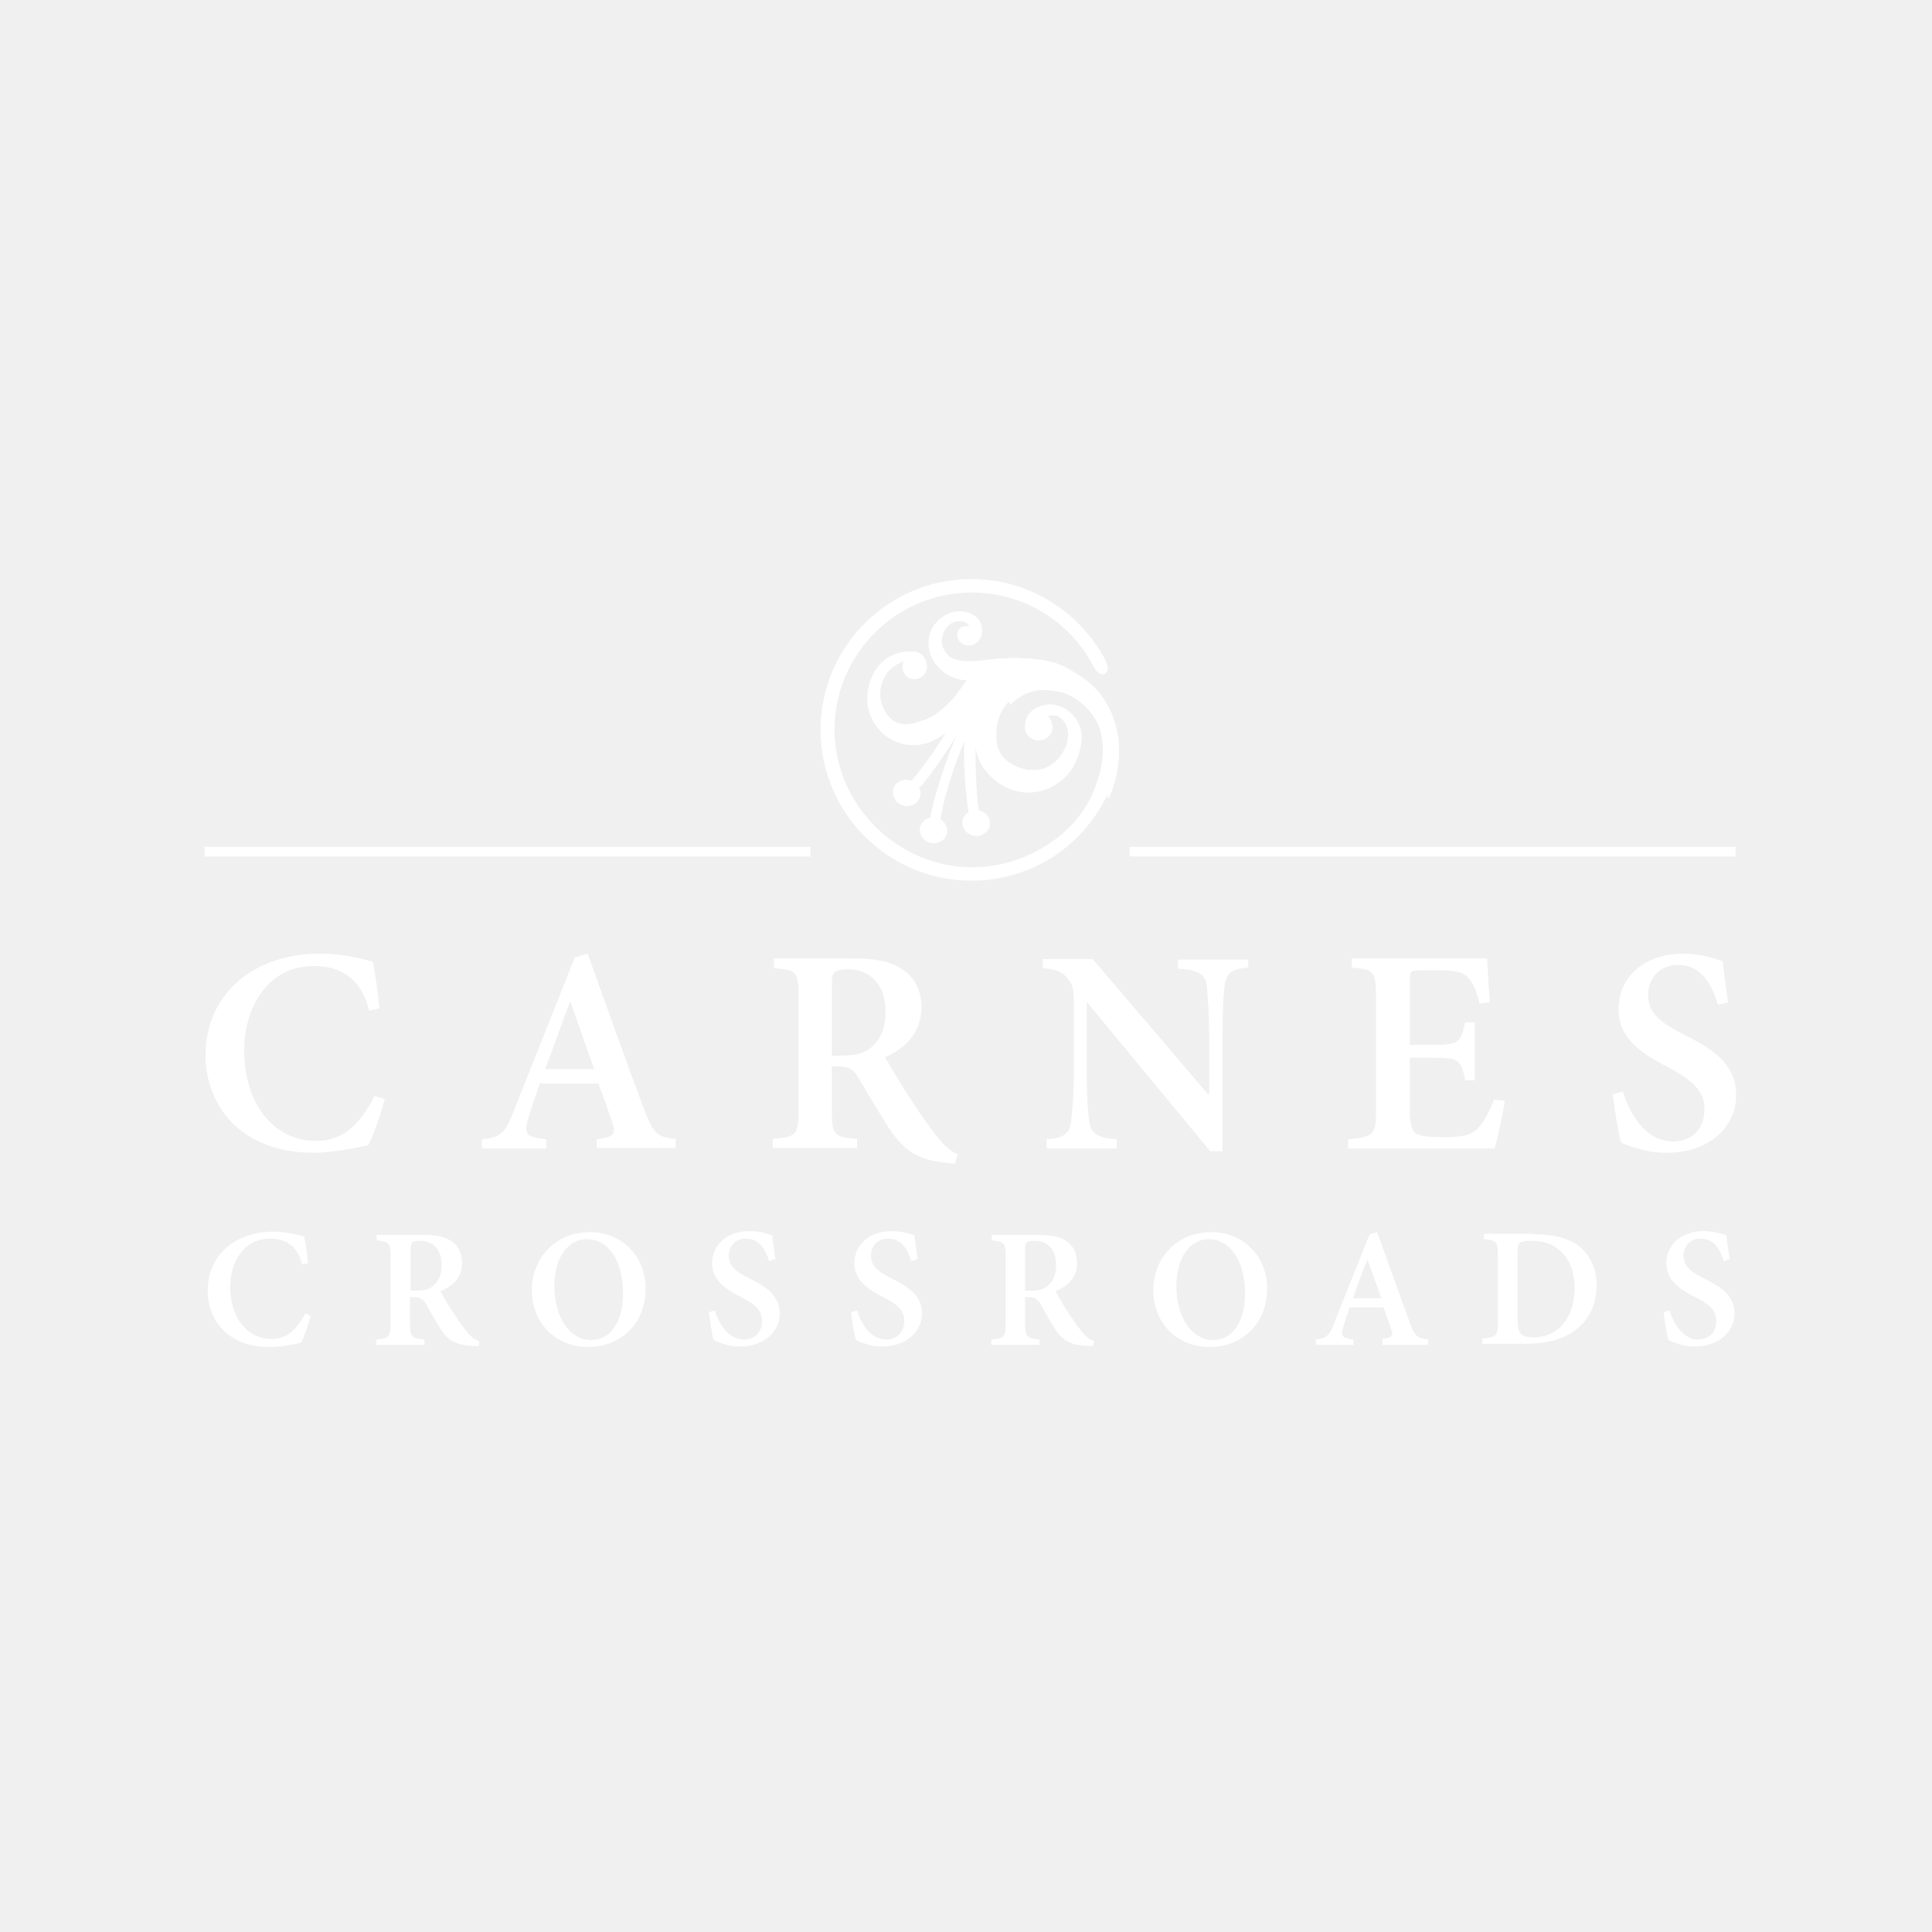
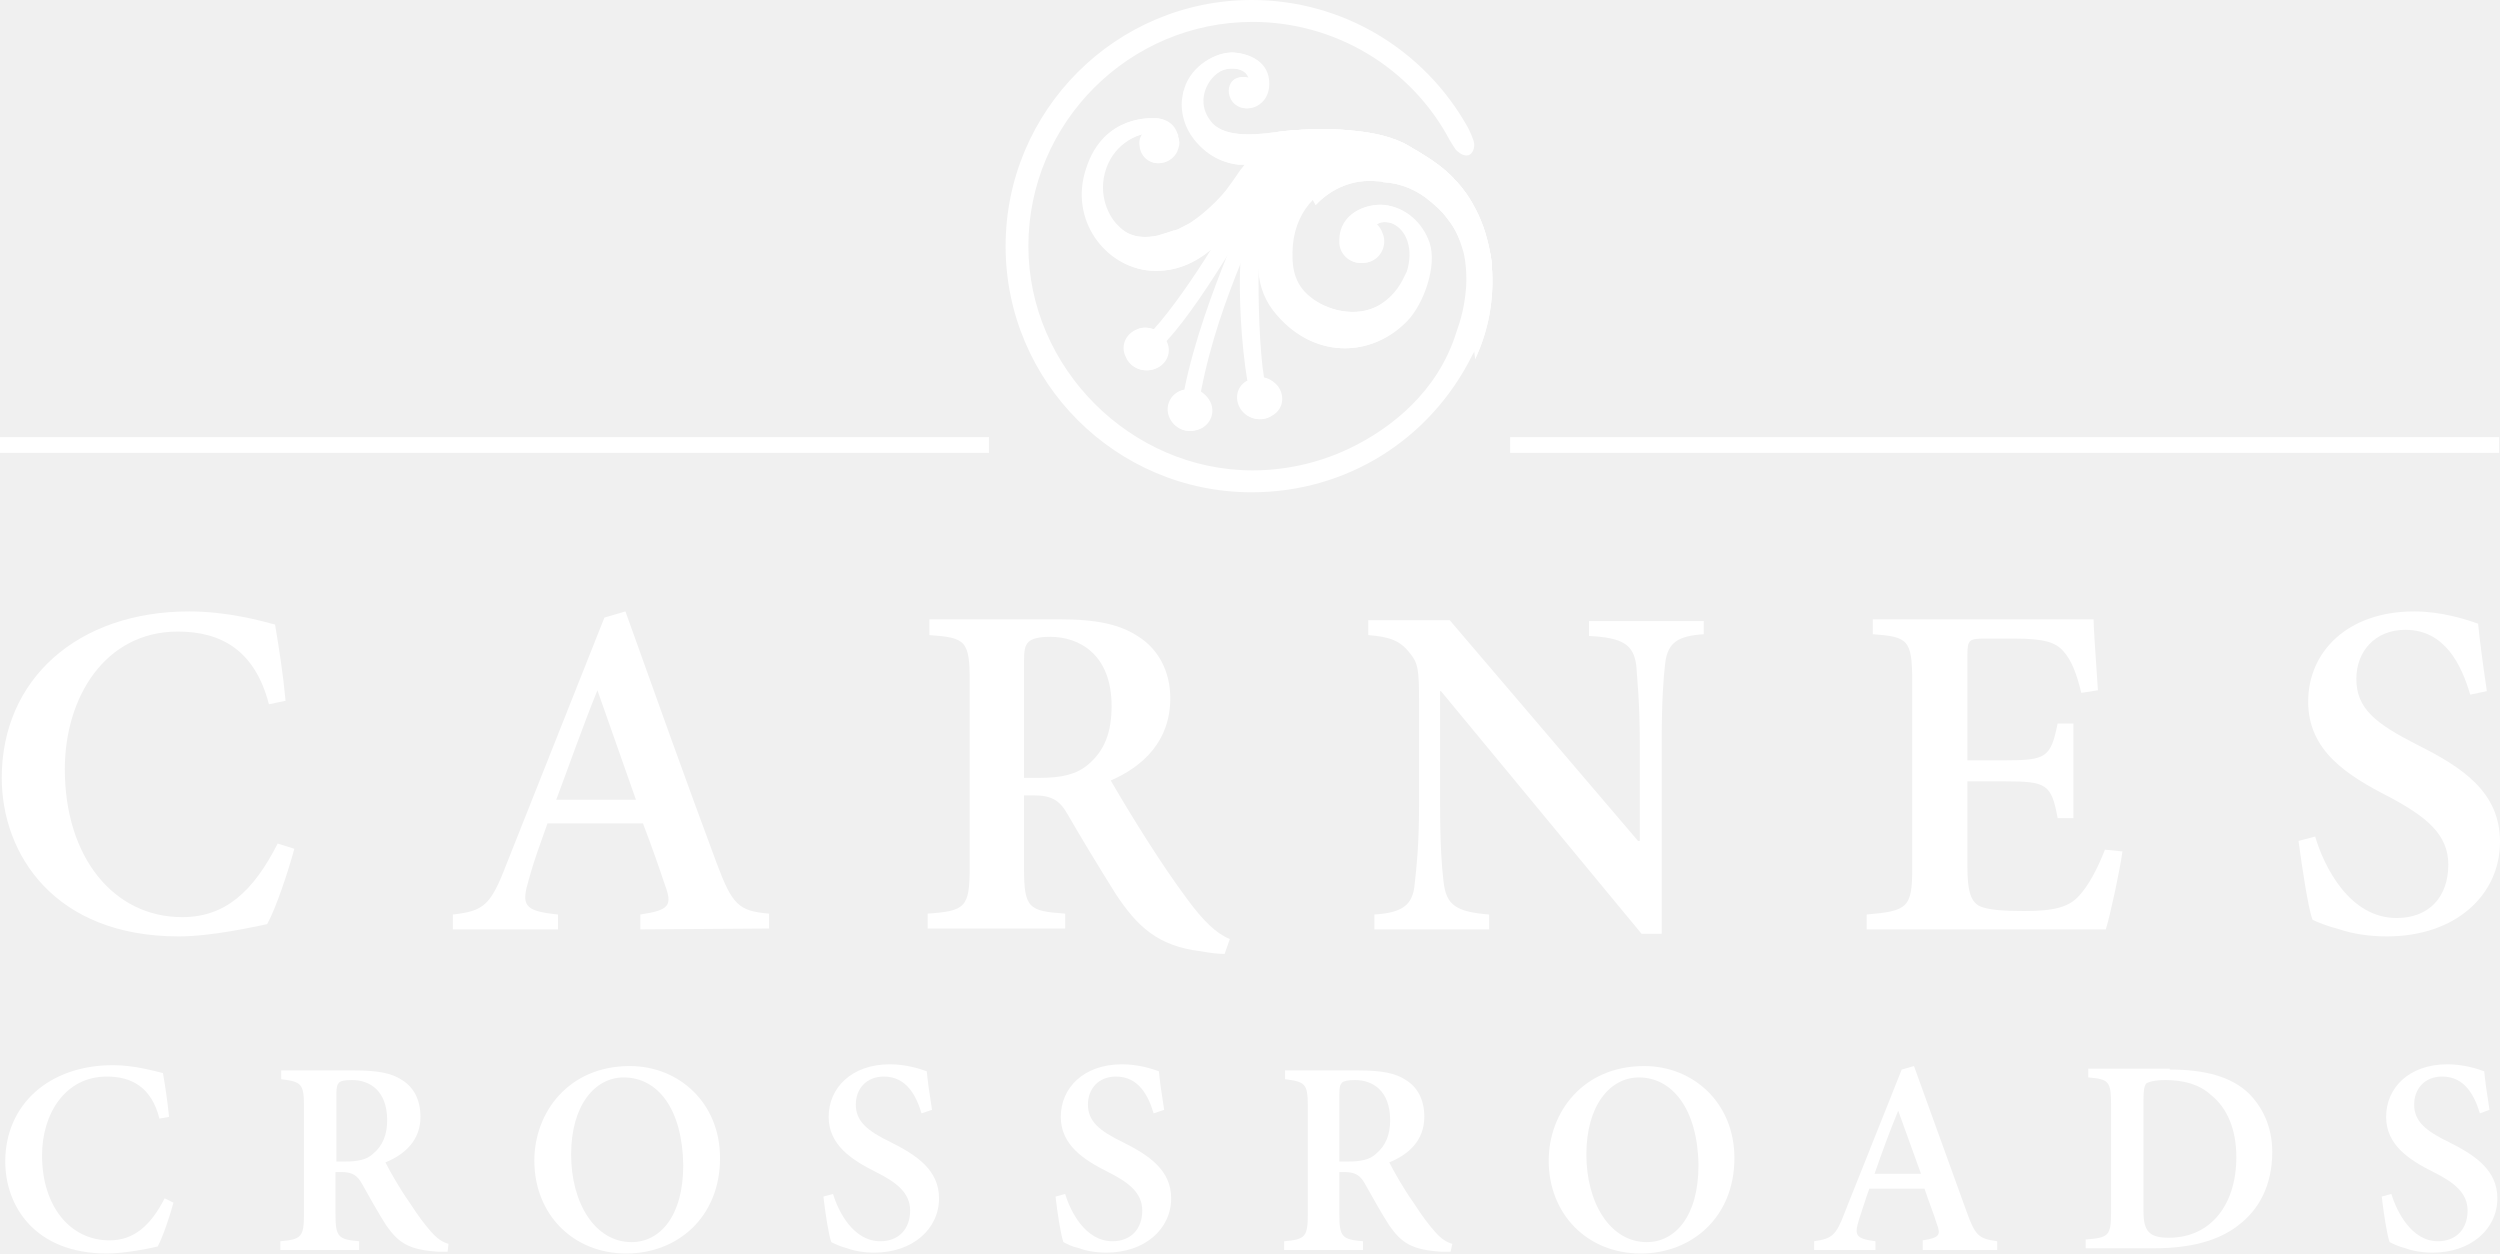
- <svg xmlns="http://www.w3.org/2000/svg" xmlns:xlink="http://www.w3.org/1999/xlink" version="1.1" id="Layer_1" x="0px" y="0px" viewBox="0 0 360 360" style="enable-background:new 0 0 360 360;" xml:space="preserve">
+ <svg xmlns="http://www.w3.org/2000/svg" xmlns:xlink="http://www.w3.org/1999/xlink" version="1.1" id="Layer_1" x="0px" y="0px" viewBox="-20.9 248.9 285.4 143.1" style="enable-background:new -20.9 248.9 285.4 143.1;" xml:space="preserve">
  <style type="text/css">
	.st0{fill:#FFFFFF;}
	.st1{clip-path:url(#SVGID_2_);}
	.st2{clip-path:url(#SVGID_4_);fill:#FFFFFF;}
</style>
  <g>
-     <path class="st0" d="M57.9,245.2c-0.4,1.5-1.2,3.9-1.8,5c-0.8,0.2-3.7,0.8-5.8,0.8c-8.2,0-11.6-5.4-11.6-10.5c0-6.5,5-11,12.3-11   c2.5,0,4.8,0.7,5.7,0.9c0.3,1.7,0.5,3.1,0.7,5l-1.1,0.2c-0.9-3.6-3.2-4.8-6-4.8c-4.8,0-7.4,4.3-7.4,9c0,5.8,3.2,9.7,7.7,9.7   c2.8,0,4.7-1.7,6.3-4.8L57.9,245.2z" />
-     <path class="st0" d="M77.5,240.5c1.4,0,2.5-0.2,3.2-0.9c1.1-0.9,1.6-2.2,1.6-3.8c0-3.4-2-4.6-4-4.6c-0.9,0-1.3,0.1-1.5,0.3   c-0.2,0.2-0.3,0.5-0.3,1.3v7.7H77.5z M89.2,250.8c-0.3,0-0.6,0-1,0c-3.4-0.2-4.6-1-6-3c-0.9-1.4-1.9-3.2-2.8-4.8   c-0.5-0.9-1.1-1.3-2.3-1.3h-0.7v4.8c0,2.6,0.3,2.9,2.7,3.1v1h-9v-1c2.4-0.2,2.7-0.5,2.7-3.1v-12.3c0-2.6-0.3-2.8-2.6-3.1v-1h8.4   c2.6,0,4.2,0.3,5.4,1.1c1.3,0.8,2.1,2.2,2.1,4.2c0,2.7-1.8,4.3-4,5.2c0.5,1,1.7,3.1,2.7,4.5c1.1,1.7,1.8,2.6,2.5,3.4   c0.7,0.8,1.3,1.2,2,1.4L89.2,250.8z" />
-     <path class="st0" d="M109.3,230.9c-3.3,0-6,3.2-6,8.8c0,5.5,2.7,10,6.9,10c3.2,0,5.9-2.9,5.9-8.8   C116,234.5,113.2,230.9,109.3,230.9L109.3,230.9z M110,229.6c5.6,0,10.3,4.2,10.3,10.5c0,6.8-4.9,10.9-10.7,10.9   c-6.1,0-10.5-4.5-10.5-10.6C99.1,234.9,103,229.6,110,229.6L110,229.6z" />
-     <path class="st0" d="M143.3,235c-0.6-2-1.7-4.2-4.3-4.2c-2,0-3.2,1.4-3.2,3.2c0,1.9,1.3,3,4,4.3c3,1.5,5.5,3.2,5.5,6.4   c0,3.5-3,6.2-7.4,6.2c-1.2,0-2.3-0.2-3.1-0.5c-0.8-0.2-1.4-0.5-1.8-0.7c-0.3-0.8-0.7-3.4-0.9-5.2l1.1-0.3c0.6,2,2.3,5.4,5.4,5.4   c2.1,0,3.4-1.4,3.4-3.5c0-2-1.5-3.2-3.9-4.4c-2.8-1.4-5.4-3.1-5.4-6.3c0-3.3,2.6-6,7-6c1.8,0,3.4,0.5,4.2,0.8   c0.1,1.1,0.3,2.5,0.6,4.4L143.3,235z" />
-     <path class="st0" d="M169.8,235c-0.6-2-1.7-4.2-4.3-4.2c-2,0-3.2,1.4-3.2,3.2c0,1.9,1.3,3,4,4.3c3,1.5,5.5,3.2,5.5,6.4   c0,3.5-3,6.2-7.4,6.2c-1.2,0-2.3-0.2-3.1-0.5c-0.9-0.2-1.4-0.5-1.8-0.7c-0.3-0.8-0.7-3.4-0.9-5.2l1.1-0.3c0.6,2,2.3,5.4,5.4,5.4   c2.1,0,3.4-1.4,3.4-3.5c0-2-1.5-3.2-3.9-4.4c-2.8-1.4-5.4-3.1-5.4-6.3c0-3.3,2.6-6,7-6c1.8,0,3.4,0.5,4.2,0.8   c0.1,1.1,0.3,2.5,0.6,4.4L169.8,235z" />
-     <path class="st0" d="M192,240.5c1.4,0,2.5-0.2,3.2-0.9c1.1-0.9,1.6-2.2,1.6-3.8c0-3.4-2-4.6-4-4.6c-0.8,0-1.3,0.1-1.5,0.3   c-0.2,0.2-0.3,0.5-0.3,1.3v7.7H192z M203.7,250.8c-0.2,0-0.6,0-1,0c-3.4-0.2-4.6-1-6-3c-0.9-1.4-1.9-3.2-2.8-4.8   c-0.5-0.9-1.1-1.3-2.3-1.3H191v4.8c0,2.6,0.3,2.9,2.7,3.1v1h-9v-1c2.4-0.2,2.7-0.5,2.7-3.1v-12.3c0-2.6-0.3-2.8-2.6-3.1v-1h8.4   c2.6,0,4.2,0.3,5.4,1.1c1.3,0.8,2.1,2.2,2.1,4.2c0,2.7-1.8,4.3-4,5.2c0.5,1,1.7,3.1,2.7,4.5c1.1,1.7,1.8,2.6,2.5,3.4   c0.7,0.8,1.3,1.2,2,1.4L203.7,250.8z" />
-     <path class="st0" d="M225.2,230.9c-3.3,0-6,3.2-6,8.8c0,5.5,2.7,10,6.9,10c3.2,0,5.9-2.9,5.9-8.8   C231.9,234.5,229,230.9,225.2,230.9L225.2,230.9z M225.8,229.6c5.6,0,10.3,4.2,10.3,10.5c0,6.8-4.9,10.9-10.7,10.9   c-6.1,0-10.5-4.5-10.5-10.6C214.9,234.9,218.8,229.6,225.8,229.6L225.8,229.6z" />
-     <path class="st0" d="M254.8,234.7L254.8,234.7c-1,2.4-1.9,4.9-2.7,7.2h5.3L254.8,234.7z M257.6,250.5v-1c1.9-0.3,2.1-0.6,1.6-1.9   c-0.3-1-0.9-2.5-1.4-4h-6.3c-0.4,1.1-0.8,2.4-1.2,3.6c-0.5,1.7-0.4,2.1,1.9,2.4v1h-7v-1c2-0.3,2.5-0.6,3.5-3.3l6.5-16.3l1.4-0.4   c2,5.5,4,11.1,6,16.6c1,2.8,1.4,3.1,3.5,3.4v1H257.6z" />
-     <path class="st0" d="M282.8,246.2c0,2.3,0.7,3,2.9,3c4.8,0,7.7-3.8,7.7-9.2c0-3.1-1-5.6-2.9-7.1c-1.3-1.2-3.1-1.7-5.2-1.7   c-1.2,0-1.9,0.2-2.2,0.4c-0.2,0.3-0.3,0.7-0.3,1.8V246.2z M285.8,230c4,0,7,0.8,9,2.7c1.5,1.5,2.7,3.7,2.7,6.7   c0,3.8-1.5,6.6-3.9,8.4c-2.3,1.8-5.6,2.6-9.5,2.6h-7.9v-1c2.6-0.2,2.9-0.4,2.9-3.1v-12.3c0-2.7-0.3-2.9-2.6-3.1v-1H285.8z" />
-     <path class="st0" d="M321.2,235c-0.6-2-1.7-4.2-4.3-4.2c-2,0-3.2,1.4-3.2,3.2c0,1.9,1.3,3,4,4.3c3,1.5,5.5,3.2,5.5,6.4   c0,3.5-3,6.2-7.4,6.2c-1.2,0-2.3-0.2-3.1-0.5c-0.8-0.2-1.4-0.5-1.8-0.7c-0.3-0.8-0.7-3.4-0.9-5.2l1.1-0.3c0.6,2,2.3,5.4,5.3,5.4   c2.1,0,3.4-1.4,3.4-3.5c0-2-1.5-3.2-3.9-4.4c-2.8-1.4-5.4-3.1-5.4-6.3c0-3.3,2.6-6,7-6c1.8,0,3.4,0.5,4.2,0.8   c0.1,1.1,0.3,2.5,0.6,4.4L321.2,235z" />
-     <path class="st0" d="M71.7,204.8c-0.7,2.6-2.1,6.8-3.1,8.6c-1.5,0.3-6.3,1.4-10.1,1.4c-14.2,0-20.2-9.4-20.2-18.1   c0-11.3,8.7-19,21.4-19c4.4,0,8.3,1.1,9.8,1.5c0.5,3,0.9,5.5,1.2,8.7l-1.9,0.4c-1.6-6.2-5.5-8.3-10.4-8.3   c-8.3,0-12.9,7.5-12.9,15.7c0,10.1,5.6,16.9,13.4,16.9c4.9,0,8.1-2.9,10.9-8.4L71.7,204.8z" />
-     <path class="st0" d="M106.3,186.7h-0.1c-1.6,4.2-3.1,8.5-4.6,12.5h9.1L106.3,186.7z M111.2,214v-1.7c3.3-0.5,3.7-1,2.8-3.4   c-0.6-1.8-1.5-4.4-2.5-7h-10.9c-0.7,2-1.5,4.1-2.1,6.3c-0.9,3-0.7,3.7,3.3,4.1v1.7H89.8v-1.7c3.5-0.4,4.3-1,6.1-5.7l11.2-28.2   l2.4-0.7c3.4,9.5,6.9,19.3,10.4,28.7c1.8,4.8,2.5,5.5,6,5.8v1.7H111.2z" />
-     <path class="st0" d="M156.8,196.7c2.5,0,4.2-0.4,5.5-1.5c1.9-1.6,2.7-3.7,2.7-6.7c0-5.9-3.7-7.9-7-7.9c-1.3,0-2.1,0.2-2.5,0.6   c-0.4,0.4-0.5,1-0.5,2.2v13.3H156.8z M177.9,216.8c-0.7,0-1.6-0.1-2.7-0.3c-5-0.6-7.3-2.9-9.7-6.5c-2-3.2-4-6.5-5.5-9.1   c-0.9-1.6-1.8-2.2-3.9-2.2H155v8.2c0,4.7,0.5,5,4.7,5.3v1.7H144v-1.7c4.3-0.3,4.8-0.7,4.8-5.3v-21.3c0-4.6-0.5-4.9-4.6-5.2v-1.8   H159c4.4,0,7,0.6,9.1,2c2.2,1.4,3.6,3.9,3.6,7c0,4.9-3.1,7.8-6.8,9.4c2.5,4.3,5.8,9.6,8.7,13.5c1.9,2.6,3.4,4,4.9,4.6L177.9,216.8z   " />
-     <path class="st0" d="M232.6,180.3c-2.9,0.2-4.1,0.9-4.4,3.3c-0.2,1.7-0.4,4.2-0.4,9.1v21.8h-2.3l-22.9-27.7h-0.1v12.8   c0,4.9,0.2,7.3,0.4,9c0.3,2.6,1.4,3.4,5.2,3.7v1.7h-13.1v-1.7c3.1-0.2,4.4-1,4.6-3.5c0.2-1.8,0.5-4.3,0.5-9.1v-11.6   c0-3.8-0.1-4.5-1.1-5.7c-1.1-1.4-2.3-1.8-4.7-2v-1.7h9.3l21.5,25.2h0.2v-11c0-4.9-0.3-7.4-0.4-9c-0.3-2.4-1.5-3.2-5.4-3.4v-1.7   h13.1V180.3z" />
-     <path class="st0" d="M280.4,205.1c-0.3,2.2-1.4,7.3-1.9,8.9h-27.3v-1.7c4.7-0.4,5.2-0.8,5.2-5.3v-21.3c0-4.8-0.5-5.1-4.5-5.4v-1.7   h25.2c0,1.1,0.3,4.9,0.5,8.1l-1.9,0.3c-0.5-2.1-1.1-3.7-2-4.7c-0.9-1.1-2.3-1.5-5.7-1.5h-3.2c-1.9,0-2.1,0.1-2.1,1.9v12h4.2   c4.8,0,5.3-0.3,6.1-4.2h1.8v10.8H273c-0.7-3.9-1.3-4.2-6-4.2h-4.3v9.7c0,2.6,0.3,3.9,1.3,4.5c1,0.5,2.9,0.6,5.2,0.6   c3.3,0,5.1-0.4,6.3-1.8c1-1.1,2-2.9,2.9-5.2L280.4,205.1z" />
-     <path class="st0" d="M320.1,187.2c-1-3.4-2.9-7.4-7.4-7.4c-3.5,0-5.6,2.5-5.6,5.6c0,3.4,2.2,5.1,6.9,7.5c5.2,2.6,9.5,5.4,9.5,11.1   c0,6.1-5.1,10.8-12.9,10.8c-2.1,0-3.9-0.3-5.4-0.8c-1.5-0.4-2.5-0.8-3.1-1.1c-0.5-1.3-1.2-6-1.6-9l1.9-0.5c1,3.4,3.9,9.3,9.3,9.3   c3.7,0,5.9-2.4,5.9-6.1c0-3.5-2.6-5.5-6.7-7.7c-4.9-2.5-9.3-5.3-9.3-10.9c0-5.7,4.5-10.3,12.1-10.3c3.1,0,5.9,0.9,7.3,1.4   c0.2,2,0.5,4.3,1,7.7L320.1,187.2z" />
-     <path class="st0" d="M210.5,159.6h112.9v-1.8H210.5V159.6z M38.1,159.6H151v-1.8H38.1V159.6z" />
-     <path class="st0" d="M208.4,138.2L208.4,138.2l0-0.2l0-0.2h0c-0.1-0.4-0.1-0.8-0.2-1.1c-0.4-2.2-1.1-4-1.9-5.4   c-0.7-1.3-1.6-2.4-2.5-3.3c-1.4-1.4-3.1-2.4-4.8-3.4c-1.8-1.1-4.3-1.6-6.6-1.8c-4.1-0.4-8.1,0.1-8.7,0.2c-2.8,0.4-6.1,0.5-7.4-1.3   c-2-2.6,0.1-5.6,1.8-5.9c0.9-0.2,1.7,0,2.1,0.3c0.2,0.1,0.5,0.5,0.5,0.7c-0.5-0.2-1.1-0.1-1.5,0.1c-0.8,0.5-0.9,1.5-0.5,2.3   c1,1.9,4.2,1.2,4.3-1.6c0.1-2.8-2.5-3.6-4-3.7c-2-0.1-4.8,1.5-5.6,4.1h0l0,0v0c0,0.1,0,0.1-0.1,0.3c-0.1,0.5-0.2,1-0.2,1.5   c0,1.1,0.3,2.6,1.4,4c1.8,2.3,4,2.8,5.1,2.9l0.1,0l0.2,0l0.2,0l0,0v0l0.2,0c-0.2,0.2-0.3,0.4-0.5,0.6l0,0l0,0   c-0.2,0.3-0.8,1.2-1.7,2.4v0c-1.4,1.7-3.2,3.1-3.7,3.4c-0.2,0.2-0.8,0.5-1.6,0.9c-0.1,0.1-0.3,0.1-0.5,0.2l-0.1,0   c-0.6,0.2-1.2,0.4-1.9,0.6c-2.9,0.6-4.1-0.7-4.5-1.1c-1-0.9-2.5-3.5-1.4-6.6c1.1-3.1,3.9-3.8,3.9-3.8v0c0.1,0,0.2-0.1,0.3-0.1   c-0.3,0.4-0.4,0.9-0.3,1.4c0.1,1.2,1.2,2.1,2.4,1.9c0.9-0.1,1.7-0.8,1.9-1.6c0.1-0.3,0.2-0.6,0.1-1c0-0.1,0-0.2-0.1-0.4l0-0.1   l0-0.1l-0.1-0.2c-0.5-1.5-2-1.7-2.4-1.7c-0.3,0-5.9-0.5-7.9,5.7c-2,5.9,2.2,11.3,7.3,11.7c2.8,0.2,5.1-0.9,7-2.5   c-1.9,3.1-4.6,7-6.6,9.2c-0.6-0.2-1.3-0.3-1.9,0c-1.3,0.5-1.9,1.9-1.3,3.1c0.5,1.3,2,1.9,3.3,1.4c1.3-0.5,1.9-1.9,1.3-3.1l0-0.1   c2.4-2.6,5.1-6.8,7.1-10c-1.7,4.2-3.9,10.1-5,15.6l-0.1,0c-1.3,0.3-2.1,1.6-1.7,2.9c0.4,1.3,1.8,2.1,3.1,1.7   c1.3-0.3,2.1-1.6,1.7-2.9c-0.2-0.6-0.6-1.1-1.2-1.5c1.1-5.7,2.9-10.6,4.6-14.8c-0.2,3.8,0.1,9.4,0.8,13.6l-0.1,0   c-1.2,0.7-1.4,2.2-0.6,3.3c0.8,1.1,2.4,1.4,3.5,0.6c1.2-0.7,1.4-2.2,0.6-3.3c-0.4-0.5-1-0.9-1.6-1c-0.5-3-0.7-9-0.6-12.7   c0.1,1.7,0.5,3.4,1.7,5c4.4,5.7,11.2,5.5,15.3,1.2c1.8-1.9,3.4-6.2,2.5-8.9c-0.8-2.3-2.7-4-5.1-4.3c-2.1-0.2-5.1,1-5.1,4l0,0   c0,0.1,0,0.2,0,0.4c0.1,1.4,1.4,2.4,2.8,2.2c1.4-0.1,2.4-1.4,2.2-2.8c-0.1-0.6-0.4-1.2-0.8-1.6l0.2-0.1c0.3-0.2,1.1-0.2,1.6,0   c1.7,0.7,2.5,3,1.7,5.5c-0.1,0.2-0.2,0.4-0.3,0.6l0,0c-0.6,1.3-1.5,2.4-2.8,3.2c-2.7,1.6-6.2,0.6-8-0.9c-1.9-1.5-2.2-3.5-2-6   c0.2-2,1-3.8,2.3-5.1c1.8-1.9,4.3-3,7.1-2.7c0.2,0,0.4,0,0.6,0.1c2,0.1,3.9,0.9,5.4,2.2c0.6,0.5,1.3,1.1,1.8,1.8   c1.1,1.3,1.8,2.9,2.3,4.7c0.2,0.9,0.3,1.9,0.3,3c0,1.3-0.2,2.5-0.4,3.5c-0.3,1.3-0.5,1.8-0.7,2.4c-2.2,7.2-7.8,11-10.9,12.7   c-3.8,2.1-8.1,3.2-12.4,3.2c-13.9,0-25.6-11.7-25.6-25.6c0-14.1,11.5-25.6,25.6-25.6c9.4,0,18.1,5.2,22.5,13.5   c0.1,0.2,0.5,0.8,0.7,1.1c0.7,0.7,1.2,0.7,1.5,0.6c0.2-0.1,0.6-0.4,0.6-1.2c0-0.5-0.6-1.7-0.7-1.9c-5-9-14.4-14.6-24.7-14.6   c-15.5,0-28.1,12.6-28.1,28.1c0,15.5,12.6,28.1,28.1,28.1c10.8,0,20.4-6,25.2-15.7C208,145.5,208.7,141.9,208.4,138.2" />
-     <path class="st0" d="M192.3,122.8c-4.1-0.4-8.1,0.1-8.7,0.2c-2.8,0.4-6.1,0.5-7.4-1.3c-2-2.6,0.1-5.6,1.8-5.9   c0.9-0.2,1.7,0,2.1,0.3c0.2,0.1,0.5,0.5,0.5,0.7c-0.5-0.2-1.1-0.1-1.5,0.1c-0.8,0.5-0.9,1.5-0.5,2.3c1,1.9,4.2,1.2,4.3-1.6   c0.1-2.8-2.5-3.6-4-3.7c-2-0.1-4.8,1.5-5.6,4.1h0l0,0v0c0,0.1,0,0.1-0.1,0.3c-0.1,0.5-0.2,1-0.2,1.5c0,1.1,0.3,2.6,1.4,4   c1.8,2.3,4,2.8,5.1,2.9l0.1,0l0.2,0l0.2,0l0,0v0l0.2,0c-0.2,0.2-0.3,0.4-0.5,0.6l0,0l0,0c-0.2,0.3-0.8,1.2-1.7,2.4v0   c-1.4,1.7-3.2,3.1-3.7,3.4c-0.2,0.2-0.8,0.5-1.6,0.9c-0.1,0.1-0.3,0.1-0.5,0.2l-0.1,0c-0.6,0.2-1.2,0.4-1.9,0.6   c-2.9,0.6-4.1-0.7-4.5-1.1c-1-0.9-2.5-3.5-1.4-6.6c1.1-3.1,3.9-3.8,3.9-3.8v0c0.1,0,0.2-0.1,0.3-0.1c-0.3,0.4-0.4,0.9-0.3,1.4   c0.1,1.2,1.2,2.1,2.4,1.9c0.9-0.1,1.7-0.8,1.9-1.6c0.1-0.3,0.2-0.6,0.1-1c0-0.1,0-0.2-0.1-0.4l0-0.1l0-0.1l-0.1-0.2   c-0.5-1.5-2-1.7-2.4-1.7c-0.3,0-5.9-0.5-7.9,5.7c-2,5.9,2.2,11.3,7.3,11.7c2.8,0.2,5.1-0.9,7-2.5c-1.9,3.1-4.6,7-6.6,9.2   c-0.6-0.2-1.3-0.3-1.9,0c-1.3,0.5-1.9,1.9-1.3,3.1c0.5,1.3,2,1.9,3.3,1.4c1.3-0.5,1.9-1.9,1.3-3.1l0-0.1c2.4-2.6,5.1-6.8,7.1-10   c-1.7,4.2-3.9,10.1-5,15.6l-0.1,0c-1.3,0.3-2.1,1.6-1.7,2.9c0.4,1.3,1.8,2.1,3.1,1.7c1.3-0.3,2.1-1.6,1.7-2.9   c-0.2-0.6-0.6-1.1-1.2-1.5c1.1-5.7,2.9-10.6,4.6-14.8c-0.2,3.8,0.1,9.4,0.8,13.6l-0.1,0c-1.2,0.7-1.4,2.2-0.6,3.3   c0.8,1.1,2.4,1.4,3.5,0.6c1.2-0.7,1.4-2.2,0.6-3.3c-0.4-0.5-1-0.9-1.6-1c-0.5-3-0.7-9-0.6-12.7c0.1,1.7,0.5,3.4,1.7,5   c4.4,5.7,11.2,5.5,15.3,1.2c1.8-1.9,3.4-6.2,2.5-8.9c-0.8-2.3-2.7-4-5.1-4.3c-2.1-0.2-5.1,1-5.1,4l0,0c0,0.1,0,0.2,0,0.4   c0.1,1.4,1.4,2.4,2.8,2.2c1.4-0.1,2.4-1.4,2.2-2.8c-0.1-0.6-0.4-1.2-0.8-1.6l0.2-0.1c0.3-0.2,1.1-0.2,1.6,0c1.7,0.7,2.5,3,1.7,5.5   c-0.1,0.2-0.2,0.4-0.3,0.6l0,0c-0.6,1.3-1.5,2.4-2.8,3.2c-2.7,1.6-6.2,0.6-8-0.9c-1.9-1.5-2.2-3.5-2-6c0.2-2,1-3.8,2.3-5.1   c1.8-1.9,4.3-3,7.1-2.7" />
-     <path class="st0" d="M206.5,148.9c1.6-3.4,2.2-7,1.9-10.7l0,0l0-0.2l0-0.2h0c-0.1-0.4-0.1-0.8-0.2-1.1c-0.4-2.2-1.1-4-1.9-5.4   c-0.7-1.3-1.6-2.4-2.5-3.3c-1.4-1.4-3.1-2.4-4.8-3.4c-1.8-1.1-4.3-1.6-6.6-1.8c-4.1-0.4-8.1,0.1-8.7,0.2l4.6,8.3   c1.8-1.9,4.3-3,7.1-2.7c0.2,0,0.4,0,0.6,0.1c2,0.1,3.9,0.9,5.4,2.2c0.6,0.5,1.3,1.1,1.8,1.8c1.1,1.3,1.8,2.9,2.3,4.7   c0.2,0.9,0.3,1.9,0.3,3L206.5,148.9z" />
+     <path class="st0" d="M-1.1,386.2c-0.4,1.5-1.2,3.9-1.8,5c-0.8,0.2-3.7,0.8-5.8,0.8c-8.2,0-11.6-5.4-11.6-10.5c0-6.5,5-11,12.3-11   c2.5,0,4.8,0.7,5.7,0.9c0.3,1.7,0.5,3.1,0.7,5l-1.1,0.2c-0.9-3.6-3.2-4.8-6-4.8c-4.8,0-7.4,4.3-7.4,9c0,5.8,3.2,9.7,7.7,9.7   c2.8,0,4.7-1.7,6.3-4.8L-1.1,386.2z" />
+     <path class="st0" d="M18.5,381.5c1.4,0,2.5-0.2,3.2-0.9c1.1-0.9,1.6-2.2,1.6-3.8c0-3.4-2-4.6-4-4.6c-0.9,0-1.3,0.1-1.5,0.3   c-0.2,0.2-0.3,0.5-0.3,1.3v7.7H18.5z M30.2,391.8c-0.3,0-0.6,0-1,0c-3.4-0.2-4.6-1-6-3c-0.9-1.4-1.9-3.2-2.8-4.8   c-0.5-0.9-1.1-1.3-2.3-1.3h-0.7v4.8c0,2.6,0.3,2.9,2.7,3.1v1h-9v-1c2.4-0.2,2.7-0.5,2.7-3.1v-12.3c0-2.6-0.3-2.8-2.6-3.1v-1h8.4   c2.6,0,4.2,0.3,5.4,1.1c1.3,0.8,2.1,2.2,2.1,4.2c0,2.7-1.8,4.3-4,5.2c0.5,1,1.7,3.1,2.7,4.5c1.1,1.7,1.8,2.6,2.5,3.4s1.3,1.2,2,1.4   L30.2,391.8z" />
+     <path class="st0" d="M50.3,371.9c-3.3,0-6,3.2-6,8.8c0,5.5,2.7,10,6.9,10c3.2,0,5.9-2.9,5.9-8.8C57,375.5,54.2,371.9,50.3,371.9   L50.3,371.9z M51,370.6c5.6,0,10.3,4.2,10.3,10.5c0,6.8-4.9,10.9-10.7,10.9c-6.1,0-10.5-4.5-10.5-10.6   C40.1,375.9,44,370.6,51,370.6L51,370.6z" />
+     <path class="st0" d="M84.3,376c-0.6-2-1.7-4.2-4.3-4.2c-2,0-3.2,1.4-3.2,3.2c0,1.9,1.3,3,4,4.3c3,1.5,5.5,3.2,5.5,6.4   c0,3.5-3,6.2-7.4,6.2c-1.2,0-2.3-0.2-3.1-0.5c-0.8-0.2-1.4-0.5-1.8-0.7c-0.3-0.8-0.7-3.4-0.9-5.2l1.1-0.3c0.6,2,2.3,5.4,5.4,5.4   c2.1,0,3.4-1.4,3.4-3.5c0-2-1.5-3.2-3.9-4.4c-2.8-1.4-5.4-3.1-5.4-6.3c0-3.3,2.6-6,7-6c1.8,0,3.4,0.5,4.2,0.8   c0.1,1.1,0.3,2.5,0.6,4.4L84.3,376z" />
+     <path class="st0" d="M110.8,376c-0.6-2-1.7-4.2-4.3-4.2c-2,0-3.2,1.4-3.2,3.2c0,1.9,1.3,3,4,4.3c3,1.5,5.5,3.2,5.5,6.4   c0,3.5-3,6.2-7.4,6.2c-1.2,0-2.3-0.2-3.1-0.5c-0.9-0.2-1.4-0.5-1.8-0.7c-0.3-0.8-0.7-3.4-0.9-5.2l1.1-0.3c0.6,2,2.3,5.4,5.4,5.4   c2.1,0,3.4-1.4,3.4-3.5c0-2-1.5-3.2-3.9-4.4c-2.8-1.4-5.4-3.1-5.4-6.3c0-3.3,2.6-6,7-6c1.8,0,3.4,0.5,4.2,0.8   c0.1,1.1,0.3,2.5,0.6,4.4L110.8,376z" />
+     <path class="st0" d="M133,381.5c1.4,0,2.5-0.2,3.2-0.9c1.1-0.9,1.6-2.2,1.6-3.8c0-3.4-2-4.6-4-4.6c-0.8,0-1.3,0.1-1.5,0.3   c-0.2,0.2-0.3,0.5-0.3,1.3v7.7H133z M144.7,391.8c-0.2,0-0.6,0-1,0c-3.4-0.2-4.6-1-6-3c-0.9-1.4-1.9-3.2-2.8-4.8   c-0.5-0.9-1.1-1.3-2.3-1.3H132v4.8c0,2.6,0.3,2.9,2.7,3.1v1h-9v-1c2.4-0.2,2.7-0.5,2.7-3.1v-12.3c0-2.6-0.3-2.8-2.6-3.1v-1h8.4   c2.6,0,4.2,0.3,5.4,1.1c1.3,0.8,2.1,2.2,2.1,4.2c0,2.7-1.8,4.3-4,5.2c0.5,1,1.7,3.1,2.7,4.5c1.1,1.7,1.8,2.6,2.5,3.4s1.3,1.2,2,1.4   L144.7,391.8z" />
+     <path class="st0" d="M166.2,371.9c-3.3,0-6,3.2-6,8.8c0,5.5,2.7,10,6.9,10c3.2,0,5.9-2.9,5.9-8.8   C172.9,375.5,170,371.9,166.2,371.9L166.2,371.9z M166.8,370.6c5.6,0,10.3,4.2,10.3,10.5c0,6.8-4.9,10.9-10.7,10.9   c-6.1,0-10.5-4.5-10.5-10.6C155.9,375.9,159.8,370.6,166.8,370.6L166.8,370.6z" />
+     <path class="st0" d="M195.8,375.7L195.8,375.7c-1,2.4-1.9,4.9-2.7,7.2h5.3L195.8,375.7z M198.6,391.5v-1c1.9-0.3,2.1-0.6,1.6-1.9   c-0.3-1-0.9-2.5-1.4-4h-6.3c-0.4,1.1-0.8,2.4-1.2,3.6c-0.5,1.7-0.4,2.1,1.9,2.4v1h-7v-1c2-0.3,2.5-0.6,3.5-3.3l6.5-16.3l1.4-0.4   c2,5.5,4,11.1,6,16.6c1,2.8,1.4,3.1,3.5,3.4v1h-8.5V391.5z" />
+     <path class="st0" d="M223.8,387.2c0,2.3,0.7,3,2.9,3c4.8,0,7.7-3.8,7.7-9.2c0-3.1-1-5.6-2.9-7.1c-1.3-1.2-3.1-1.7-5.2-1.7   c-1.2,0-1.9,0.2-2.2,0.4c-0.2,0.3-0.3,0.7-0.3,1.8V387.2z M226.8,371c4,0,7,0.8,9,2.7c1.5,1.5,2.7,3.7,2.7,6.7   c0,3.8-1.5,6.6-3.9,8.4c-2.3,1.8-5.6,2.6-9.5,2.6h-7.9v-1c2.6-0.2,2.9-0.4,2.9-3.1V375c0-2.7-0.3-2.9-2.6-3.1v-1h9.3V371z" />
+     <path class="st0" d="M262.2,376c-0.6-2-1.7-4.2-4.3-4.2c-2,0-3.2,1.4-3.2,3.2c0,1.9,1.3,3,4,4.3c3,1.5,5.5,3.2,5.5,6.4   c0,3.5-3,6.2-7.4,6.2c-1.2,0-2.3-0.2-3.1-0.5c-0.8-0.2-1.4-0.5-1.8-0.7c-0.3-0.8-0.7-3.4-0.9-5.2l1.1-0.3c0.6,2,2.3,5.4,5.3,5.4   c2.1,0,3.4-1.4,3.4-3.5c0-2-1.5-3.2-3.9-4.4c-2.8-1.4-5.4-3.1-5.4-6.3c0-3.3,2.6-6,7-6c1.8,0,3.4,0.5,4.2,0.8   c0.1,1.1,0.3,2.5,0.6,4.4L262.2,376z" />
+     <path class="st0" d="M12.7,345.8c-0.7,2.6-2.1,6.8-3.1,8.6c-1.5,0.3-6.3,1.4-10.1,1.4c-14.2,0-20.2-9.4-20.2-18.1   c0-11.3,8.7-19,21.4-19c4.4,0,8.3,1.1,9.8,1.5c0.5,3,0.9,5.5,1.2,8.7l-1.9,0.4c-1.6-6.2-5.5-8.3-10.4-8.3   c-8.3,0-12.9,7.5-12.9,15.7c0,10.1,5.6,16.9,13.4,16.9c4.9,0,8.1-2.9,10.9-8.4L12.7,345.8z" />
+     <path class="st0" d="M47.3,327.7L47.3,327.7c-1.7,4.2-3.2,8.5-4.7,12.5h9.1L47.3,327.7z M52.2,355v-1.7c3.3-0.5,3.7-1,2.8-3.4   c-0.6-1.8-1.5-4.4-2.5-7H41.6c-0.7,2-1.5,4.1-2.1,6.3c-0.9,3-0.7,3.7,3.3,4.1v1.7h-12v-1.7c3.5-0.4,4.3-1,6.1-5.7l11.2-28.2   l2.4-0.7c3.4,9.5,6.9,19.3,10.4,28.7c1.8,4.8,2.5,5.5,6,5.8v1.7L52.2,355L52.2,355z" />
+     <path class="st0" d="M97.8,337.7c2.5,0,4.2-0.4,5.5-1.5c1.9-1.6,2.7-3.7,2.7-6.7c0-5.9-3.7-7.9-7-7.9c-1.3,0-2.1,0.2-2.5,0.6   s-0.5,1-0.5,2.2v13.3H97.8L97.8,337.7z M118.9,357.8c-0.7,0-1.6-0.1-2.7-0.3c-5-0.6-7.3-2.9-9.7-6.5c-2-3.2-4-6.5-5.5-9.1   c-0.9-1.6-1.8-2.2-3.9-2.2H96v8.2c0,4.7,0.5,5,4.7,5.3v1.7H85v-1.7c4.3-0.3,4.8-0.7,4.8-5.3v-21.3c0-4.6-0.5-4.9-4.6-5.2v-1.8H100   c4.4,0,7,0.6,9.1,2c2.2,1.4,3.6,3.9,3.6,7c0,4.9-3.1,7.8-6.8,9.4c2.5,4.3,5.8,9.6,8.7,13.5c1.9,2.6,3.4,4,4.9,4.6L118.9,357.8z" />
+     <path class="st0" d="M173.6,321.3c-2.9,0.2-4.1,0.9-4.4,3.3c-0.2,1.7-0.4,4.2-0.4,9.1v21.8h-2.3l-22.9-27.7h-0.1v12.8   c0,4.9,0.2,7.3,0.4,9c0.3,2.6,1.4,3.4,5.2,3.7v1.7H136v-1.7c3.1-0.2,4.4-1,4.6-3.5c0.2-1.8,0.5-4.3,0.5-9.1v-11.6   c0-3.8-0.1-4.5-1.1-5.7c-1.1-1.4-2.3-1.8-4.7-2v-1.7h9.3l21.5,25.2h0.2v-11c0-4.9-0.3-7.4-0.4-9c-0.3-2.4-1.5-3.2-5.4-3.4v-1.7   h13.1L173.6,321.3L173.6,321.3z" />
+     <path class="st0" d="M221.4,346.1c-0.3,2.2-1.4,7.3-1.9,8.9h-27.3v-1.7c4.7-0.4,5.2-0.8,5.2-5.3v-21.3c0-4.8-0.5-5.1-4.5-5.4v-1.7   h25.2c0,1.1,0.3,4.9,0.5,8.1l-1.9,0.3c-0.5-2.1-1.1-3.7-2-4.7c-0.9-1.1-2.3-1.5-5.7-1.5h-3.2c-1.9,0-2.1,0.1-2.1,1.9v12h4.2   c4.8,0,5.3-0.3,6.1-4.2h1.8v10.8H214c-0.7-3.9-1.3-4.2-6-4.2h-4.3v9.7c0,2.6,0.3,3.9,1.3,4.5c1,0.5,2.9,0.6,5.2,0.6   c3.3,0,5.1-0.4,6.3-1.8c1-1.1,2-2.9,2.9-5.2L221.4,346.1z" />
+     <path class="st0" d="M261.1,328.2c-1-3.4-2.9-7.4-7.4-7.4c-3.5,0-5.6,2.5-5.6,5.6c0,3.4,2.2,5.1,6.9,7.5c5.2,2.6,9.5,5.4,9.5,11.1   c0,6.1-5.1,10.8-12.9,10.8c-2.1,0-3.9-0.3-5.4-0.8c-1.5-0.4-2.5-0.8-3.1-1.1c-0.5-1.3-1.2-6-1.6-9l1.9-0.5c1,3.4,3.9,9.3,9.3,9.3   c3.7,0,5.9-2.4,5.9-6.1c0-3.5-2.6-5.5-6.7-7.7c-4.9-2.5-9.3-5.3-9.3-10.9c0-5.7,4.5-10.3,12.1-10.3c3.1,0,5.9,0.9,7.3,1.4   c0.2,2,0.5,4.3,1,7.7L261.1,328.2z" />
+     <path class="st0" d="M151.5,300.6h112.9v-1.8H151.5V300.6z M-20.9,300.6H92v-1.8H-20.9V300.6z" />
+     <path class="st0" d="M149.4,279.2L149.4,279.2V279v-0.2l0,0c-0.1-0.4-0.1-0.8-0.2-1.1c-0.4-2.2-1.1-4-1.9-5.4   c-0.7-1.3-1.6-2.4-2.5-3.3c-1.4-1.4-3.1-2.4-4.8-3.4c-1.8-1.1-4.3-1.6-6.6-1.8c-4.1-0.4-8.1,0.1-8.7,0.2c-2.8,0.4-6.1,0.5-7.4-1.3   c-2-2.6,0.1-5.6,1.8-5.9c0.9-0.2,1.7,0,2.1,0.3c0.2,0.1,0.5,0.5,0.5,0.7c-0.5-0.2-1.1-0.1-1.5,0.1c-0.8,0.5-0.9,1.5-0.5,2.3   c1,1.9,4.2,1.2,4.3-1.6c0.1-2.8-2.5-3.6-4-3.7c-2-0.1-4.8,1.5-5.6,4.1l0,0l0,0l0,0c0,0.1,0,0.1-0.1,0.3c-0.1,0.5-0.2,1-0.2,1.5   c0,1.1,0.3,2.6,1.4,4c1.8,2.3,4,2.8,5.1,2.9h0.1h0.2h0.2l0,0l0,0h0.2c-0.2,0.2-0.3,0.4-0.5,0.6l0,0l0,0c-0.2,0.3-0.8,1.2-1.7,2.4   l0,0c-1.4,1.7-3.2,3.1-3.7,3.4c-0.2,0.2-0.8,0.5-1.6,0.9c-0.1,0.1-0.3,0.1-0.5,0.2h-0.1c-0.6,0.2-1.2,0.4-1.9,0.6   c-2.9,0.6-4.1-0.7-4.5-1.1c-1-0.9-2.5-3.5-1.4-6.6c1.1-3.1,3.9-3.8,3.9-3.8l0,0c0.1,0,0.2-0.1,0.3-0.1c-0.3,0.4-0.4,0.9-0.3,1.4   c0.1,1.2,1.2,2.1,2.4,1.9c0.9-0.1,1.7-0.8,1.9-1.6c0.1-0.3,0.2-0.6,0.1-1c0-0.1,0-0.2-0.1-0.4v-0.1v-0.1l-0.1-0.2   c-0.5-1.5-2-1.7-2.4-1.7c-0.3,0-5.9-0.5-7.9,5.7c-2,5.9,2.2,11.3,7.3,11.7c2.8,0.2,5.1-0.9,7-2.5c-1.9,3.1-4.6,7-6.6,9.2   c-0.6-0.2-1.3-0.3-1.9,0c-1.3,0.5-1.9,1.9-1.3,3.1c0.5,1.3,2,1.9,3.3,1.4s1.9-1.9,1.3-3.1v-0.1c2.4-2.6,5.1-6.8,7.1-10   c-1.7,4.2-3.9,10.1-5,15.6h-0.1c-1.3,0.3-2.1,1.6-1.7,2.9c0.4,1.3,1.8,2.1,3.1,1.7c1.3-0.3,2.1-1.6,1.7-2.9   c-0.2-0.6-0.6-1.1-1.2-1.5c1.1-5.7,2.9-10.6,4.6-14.8c-0.2,3.8,0.1,9.4,0.8,13.6h-0.1c-1.2,0.7-1.4,2.2-0.6,3.3   c0.8,1.1,2.4,1.4,3.5,0.6c1.2-0.7,1.4-2.2,0.6-3.3c-0.4-0.5-1-0.9-1.6-1c-0.5-3-0.7-9-0.6-12.7c0.1,1.7,0.5,3.4,1.7,5   c4.4,5.7,11.2,5.5,15.3,1.2c1.8-1.9,3.4-6.2,2.5-8.9c-0.8-2.3-2.7-4-5.1-4.3c-2.1-0.2-5.1,1-5.1,4l0,0c0,0.1,0,0.2,0,0.4   c0.1,1.4,1.4,2.4,2.8,2.2c1.4-0.1,2.4-1.4,2.2-2.8c-0.1-0.6-0.4-1.2-0.8-1.6l0.2-0.1c0.3-0.2,1.1-0.2,1.6,0c1.7,0.7,2.5,3,1.7,5.5   c-0.1,0.2-0.2,0.4-0.3,0.6l0,0c-0.6,1.3-1.5,2.4-2.8,3.2c-2.7,1.6-6.2,0.6-8-0.9c-1.9-1.5-2.2-3.5-2-6c0.2-2,1-3.8,2.3-5.1   c1.8-1.9,4.3-3,7.1-2.7c0.2,0,0.4,0,0.6,0.1c2,0.1,3.9,0.9,5.4,2.2c0.6,0.5,1.3,1.1,1.8,1.8c1.1,1.3,1.8,2.9,2.3,4.7   c0.2,0.9,0.3,1.9,0.3,3c0,1.3-0.2,2.5-0.4,3.5c-0.3,1.3-0.5,1.8-0.7,2.4c-2.2,7.2-7.8,11-10.9,12.7c-3.8,2.1-8.1,3.2-12.4,3.2   c-13.9,0-25.6-11.7-25.6-25.6c0-14.1,11.5-25.6,25.6-25.6c9.4,0,18.1,5.2,22.5,13.5c0.1,0.2,0.5,0.8,0.7,1.1   c0.7,0.7,1.2,0.7,1.5,0.6c0.2-0.1,0.6-0.4,0.6-1.2c0-0.5-0.6-1.7-0.7-1.9c-5-9-14.4-14.6-24.7-14.6c-15.5,0-28.1,12.6-28.1,28.1   s12.6,28.1,28.1,28.1c10.8,0,20.4-6,25.2-15.7C149,286.5,149.7,282.9,149.4,279.2" />
+     <path class="st0" d="M133.3,263.8c-4.1-0.4-8.1,0.1-8.7,0.2c-2.8,0.4-6.1,0.5-7.4-1.3c-2-2.6,0.1-5.6,1.8-5.9   c0.9-0.2,1.7,0,2.1,0.3c0.2,0.1,0.5,0.5,0.5,0.7c-0.5-0.2-1.1-0.1-1.5,0.1c-0.8,0.5-0.9,1.5-0.5,2.3c1,1.9,4.2,1.2,4.3-1.6   c0.1-2.8-2.5-3.6-4-3.7c-2-0.1-4.8,1.5-5.6,4.1l0,0l0,0l0,0c0,0.1,0,0.1-0.1,0.3c-0.1,0.5-0.2,1-0.2,1.5c0,1.1,0.3,2.6,1.4,4   c1.8,2.3,4,2.8,5.1,2.9h0.1h0.2h0.2l0,0l0,0h0.2c-0.2,0.2-0.3,0.4-0.5,0.6l0,0l0,0c-0.2,0.3-0.8,1.2-1.7,2.4l0,0   c-1.4,1.7-3.2,3.1-3.7,3.4c-0.2,0.2-0.8,0.5-1.6,0.9c-0.1,0.1-0.3,0.1-0.5,0.2h-0.1c-0.6,0.2-1.2,0.4-1.9,0.6   c-2.9,0.6-4.1-0.7-4.5-1.1c-1-0.9-2.5-3.5-1.4-6.6c1.1-3.1,3.9-3.8,3.9-3.8l0,0c0.1,0,0.2-0.1,0.3-0.1c-0.3,0.4-0.4,0.9-0.3,1.4   c0.1,1.2,1.2,2.1,2.4,1.9c0.9-0.1,1.7-0.8,1.9-1.6c0.1-0.3,0.2-0.6,0.1-1c0-0.1,0-0.2-0.1-0.4v-0.1v-0.1l-0.1-0.2   c-0.5-1.5-2-1.7-2.4-1.7c-0.3,0-5.9-0.5-7.9,5.7c-2,5.9,2.2,11.3,7.3,11.7c2.8,0.2,5.1-0.9,7-2.5c-1.9,3.1-4.6,7-6.6,9.2   c-0.6-0.2-1.3-0.3-1.9,0c-1.3,0.5-1.9,1.9-1.3,3.1c0.5,1.3,2,1.9,3.3,1.4s1.9-1.9,1.3-3.1v-0.1c2.4-2.6,5.1-6.8,7.1-10   c-1.7,4.2-3.9,10.1-5,15.6h-0.1c-1.3,0.3-2.1,1.6-1.7,2.9c0.4,1.3,1.8,2.1,3.1,1.7c1.3-0.3,2.1-1.6,1.7-2.9   c-0.2-0.6-0.6-1.1-1.2-1.5c1.1-5.7,2.9-10.6,4.6-14.8c-0.2,3.8,0.1,9.4,0.8,13.6h-0.1c-1.2,0.7-1.4,2.2-0.6,3.3   c0.8,1.1,2.4,1.4,3.5,0.6c1.2-0.7,1.4-2.2,0.6-3.3c-0.4-0.5-1-0.9-1.6-1c-0.5-3-0.7-9-0.6-12.7c0.1,1.7,0.5,3.4,1.7,5   c4.4,5.7,11.2,5.5,15.3,1.2c1.8-1.9,3.4-6.2,2.5-8.9c-0.8-2.3-2.7-4-5.1-4.3c-2.1-0.2-5.1,1-5.1,4l0,0c0,0.1,0,0.2,0,0.4   c0.1,1.4,1.4,2.4,2.8,2.2c1.4-0.1,2.4-1.4,2.2-2.8c-0.1-0.6-0.4-1.2-0.8-1.6l0.2-0.1c0.3-0.2,1.1-0.2,1.6,0c1.7,0.7,2.5,3,1.7,5.5   c-0.1,0.2-0.2,0.4-0.3,0.6l0,0c-0.6,1.3-1.5,2.4-2.8,3.2c-2.7,1.6-6.2,0.6-8-0.9c-1.9-1.5-2.2-3.5-2-6c0.2-2,1-3.8,2.3-5.1   c1.8-1.9,4.3-3,7.1-2.7" />
+     <path class="st0" d="M147.5,289.9c1.6-3.4,2.2-7,1.9-10.7l0,0V279v-0.2l0,0c-0.1-0.4-0.1-0.8-0.2-1.1c-0.4-2.2-1.1-4-1.9-5.4   c-0.7-1.3-1.6-2.4-2.5-3.3c-1.4-1.4-3.1-2.4-4.8-3.4c-1.8-1.1-4.3-1.6-6.6-1.8c-4.1-0.4-8.1,0.1-8.7,0.2l4.6,8.3   c1.8-1.9,4.3-3,7.1-2.7c0.2,0,0.4,0,0.6,0.1c2,0.1,3.9,0.9,5.4,2.2c0.6,0.5,1.3,1.1,1.8,1.8c1.1,1.3,1.8,2.9,2.3,4.7   c0.2,0.9,0.3,1.9,0.3,3L147.5,289.9z" />
    <g>
-       <defs>
-         <path id="SVGID_1_" d="M206.5,148.9c1.6-3.4,2.2-7,1.9-10.7l0,0l0-0.2l0-0.2h0c-0.1-0.4-0.1-0.8-0.2-1.1c-0.4-2.2-1.1-4-1.9-5.4     c-0.7-1.3-1.6-2.4-2.5-3.3c-1.4-1.4-3.1-2.4-4.8-3.4c-1.8-1.1-4.3-1.6-6.6-1.8c-4.1-0.4-8.1,0.1-8.7,0.2l4.6,8.3     c1.8-1.9,4.3-3,7.1-2.7c0.2,0,0.4,0,0.6,0.1c2,0.1,3.9,0.9,5.4,2.2c0.6,0.5,1.3,1.1,1.8,1.8c1.1,1.3,1.8,2.9,2.3,4.7     c0.2,0.9,0.3,1.9,0.3,3L206.5,148.9z" />
-       </defs>
-       <clipPath id="SVGID_2_">
-         <use xlink:href="#SVGID_1_" style="overflow:visible;" />
-       </clipPath>
-       <g class="st1">
+       <g>
        <defs>
-           <rect id="SVGID_3_" x="183.6" y="122.4" width="25.1" height="26.6" />
+           <path id="SVGID_1_" d="M147.5,289.9c1.6-3.4,2.2-7,1.9-10.7l0,0V279v-0.2l0,0c-0.1-0.4-0.1-0.8-0.2-1.1c-0.4-2.2-1.1-4-1.9-5.4      c-0.7-1.3-1.6-2.4-2.5-3.3c-1.4-1.4-3.1-2.4-4.8-3.4c-1.8-1.1-4.3-1.6-6.6-1.8c-4.1-0.4-8.1,0.1-8.7,0.2l4.6,8.3      c1.8-1.9,4.3-3,7.1-2.7c0.2,0,0.4,0,0.6,0.1c2,0.1,3.9,0.9,5.4,2.2c0.6,0.5,1.3,1.1,1.8,1.8c1.1,1.3,1.8,2.9,2.3,4.7      c0.2,0.9,0.3,1.9,0.3,3L147.5,289.9z" />
        </defs>
-         <clipPath id="SVGID_4_">
-           <use xlink:href="#SVGID_3_" style="overflow:visible;" />
+         <clipPath id="SVGID_2_">
+           <use xlink:href="#SVGID_1_" style="overflow:visible;" />
        </clipPath>
-         <rect x="183.6" y="122.4" class="st2" width="25.1" height="26.6" />
+         <g class="st1">
+           <g>
+             <defs>
+               <rect id="SVGID_3_" x="124.6" y="263.4" width="25.1" height="26.6" />
+             </defs>
+             <clipPath id="SVGID_4_">
+               <use xlink:href="#SVGID_3_" style="overflow:visible;" />
+             </clipPath>
+             <rect x="124.6" y="263.4" class="st2" width="25.1" height="26.6" />
+           </g>
+         </g>
      </g>
    </g>
  </g>
</svg>
